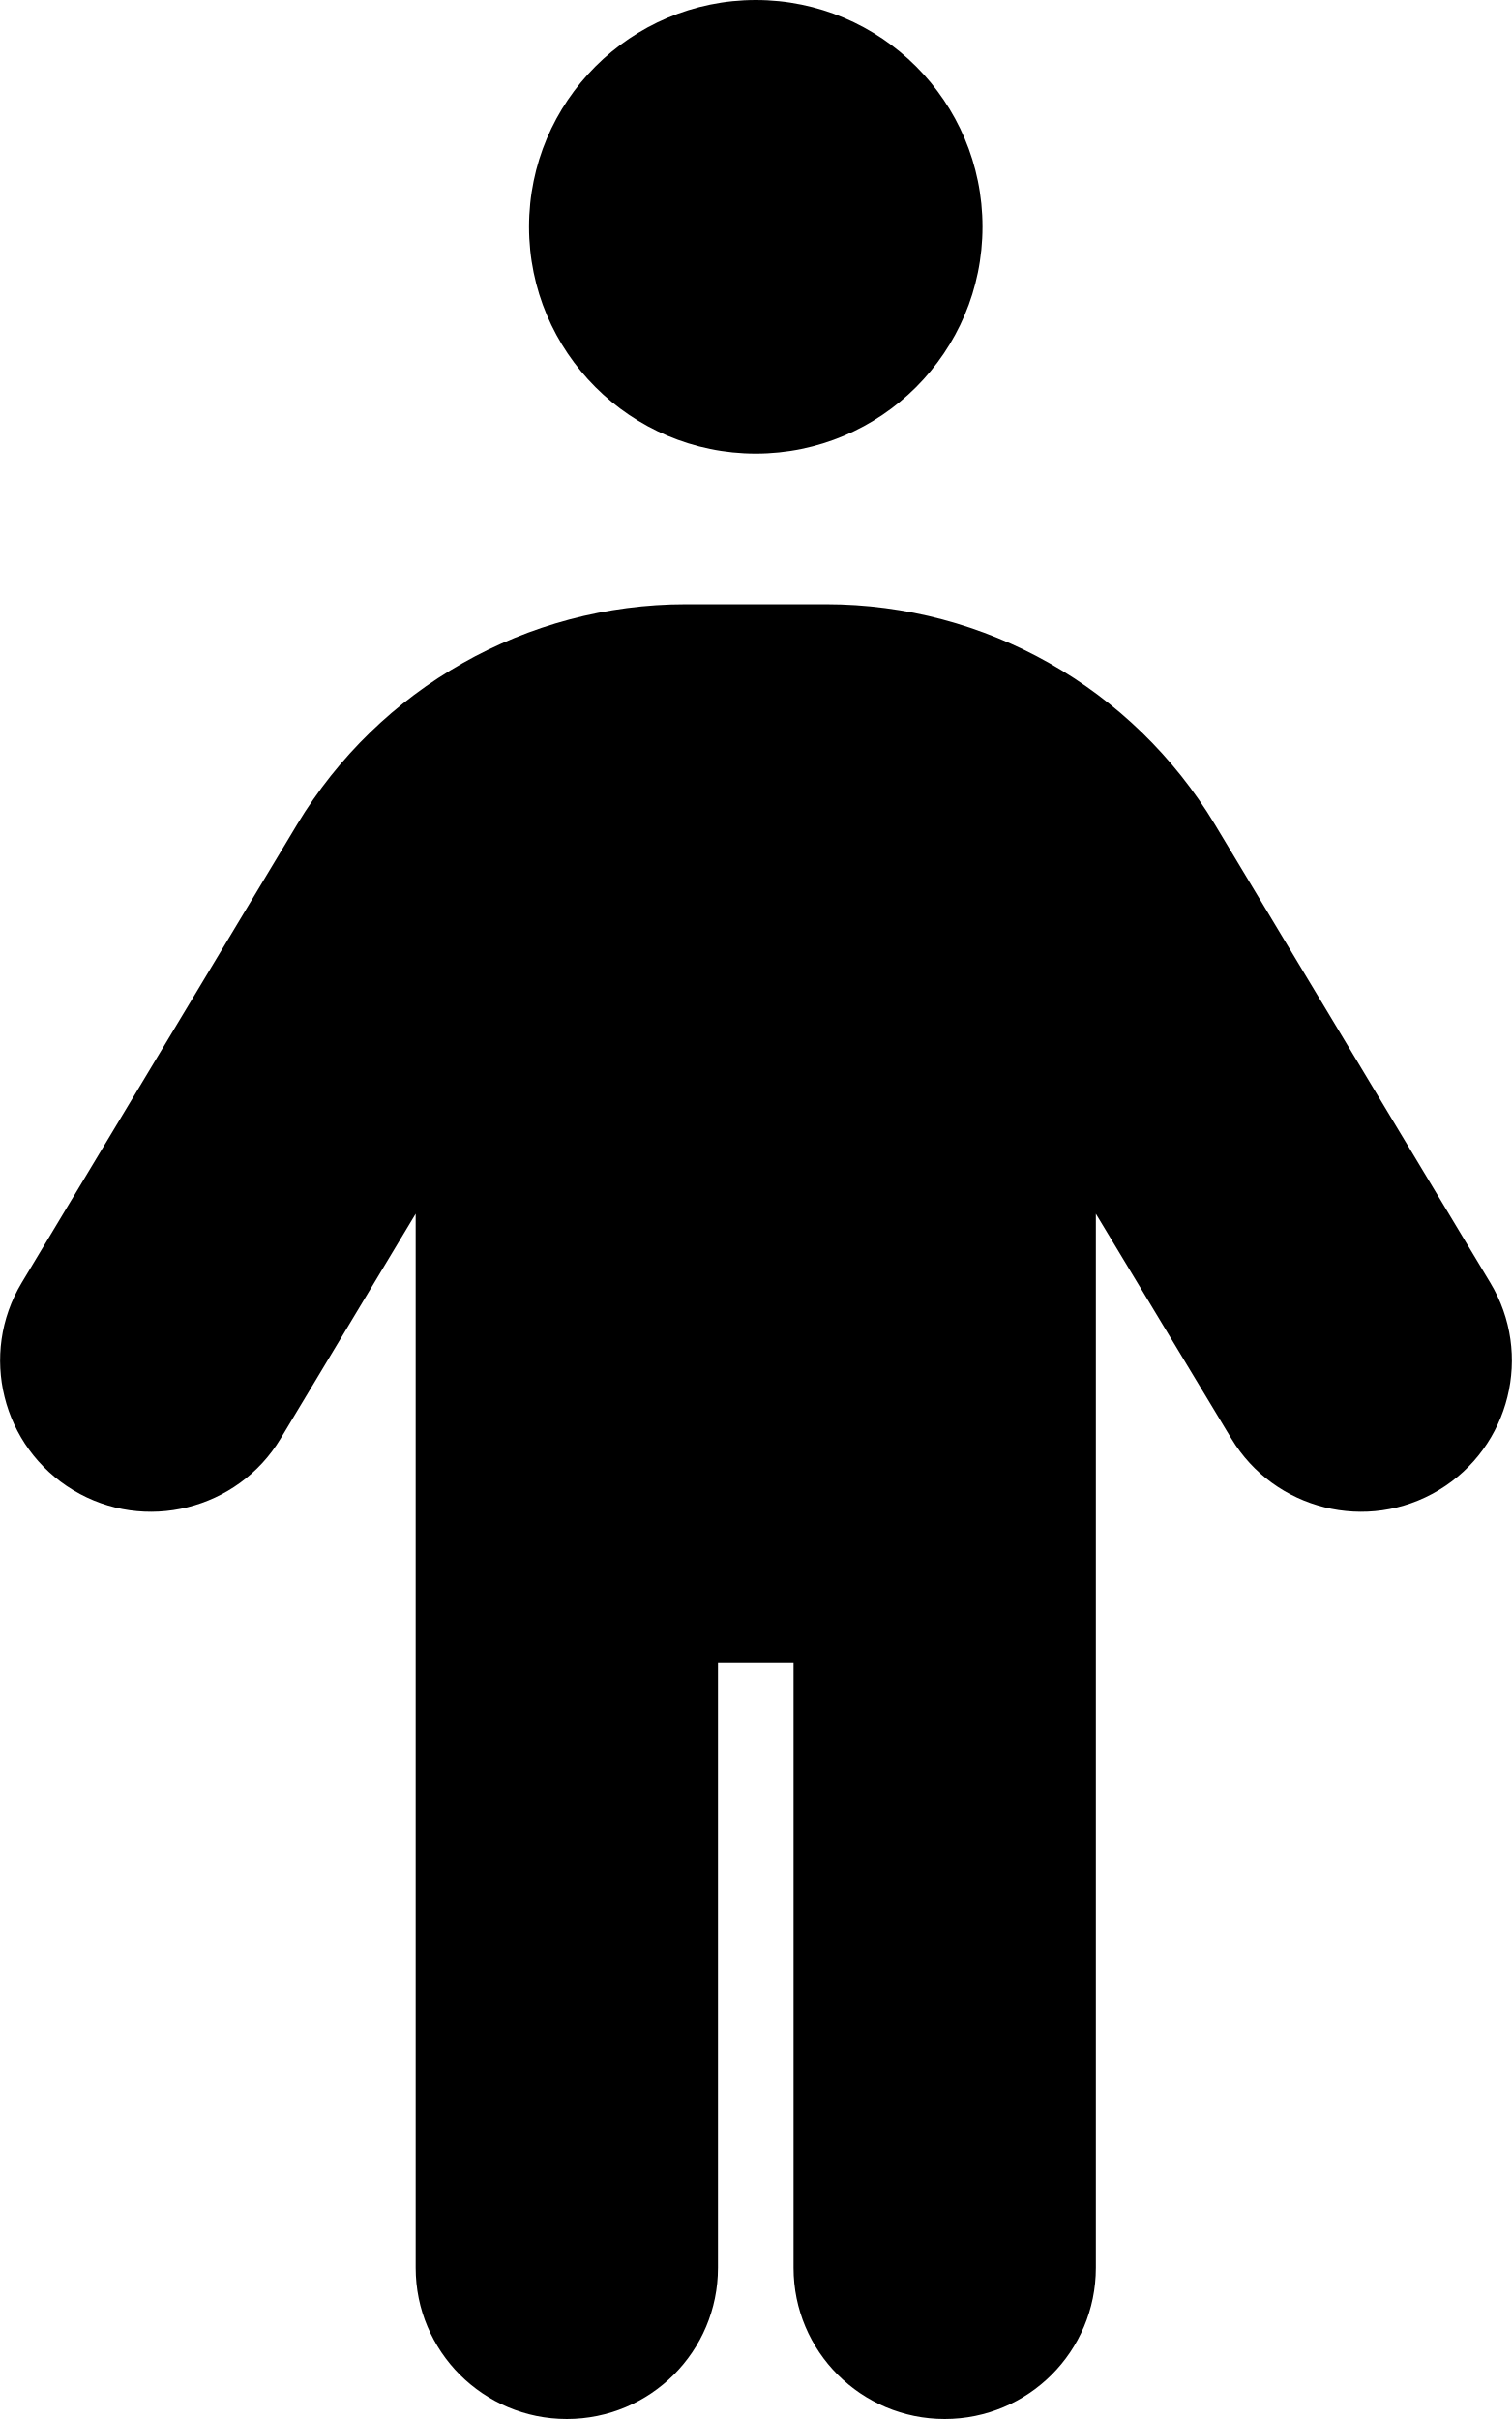
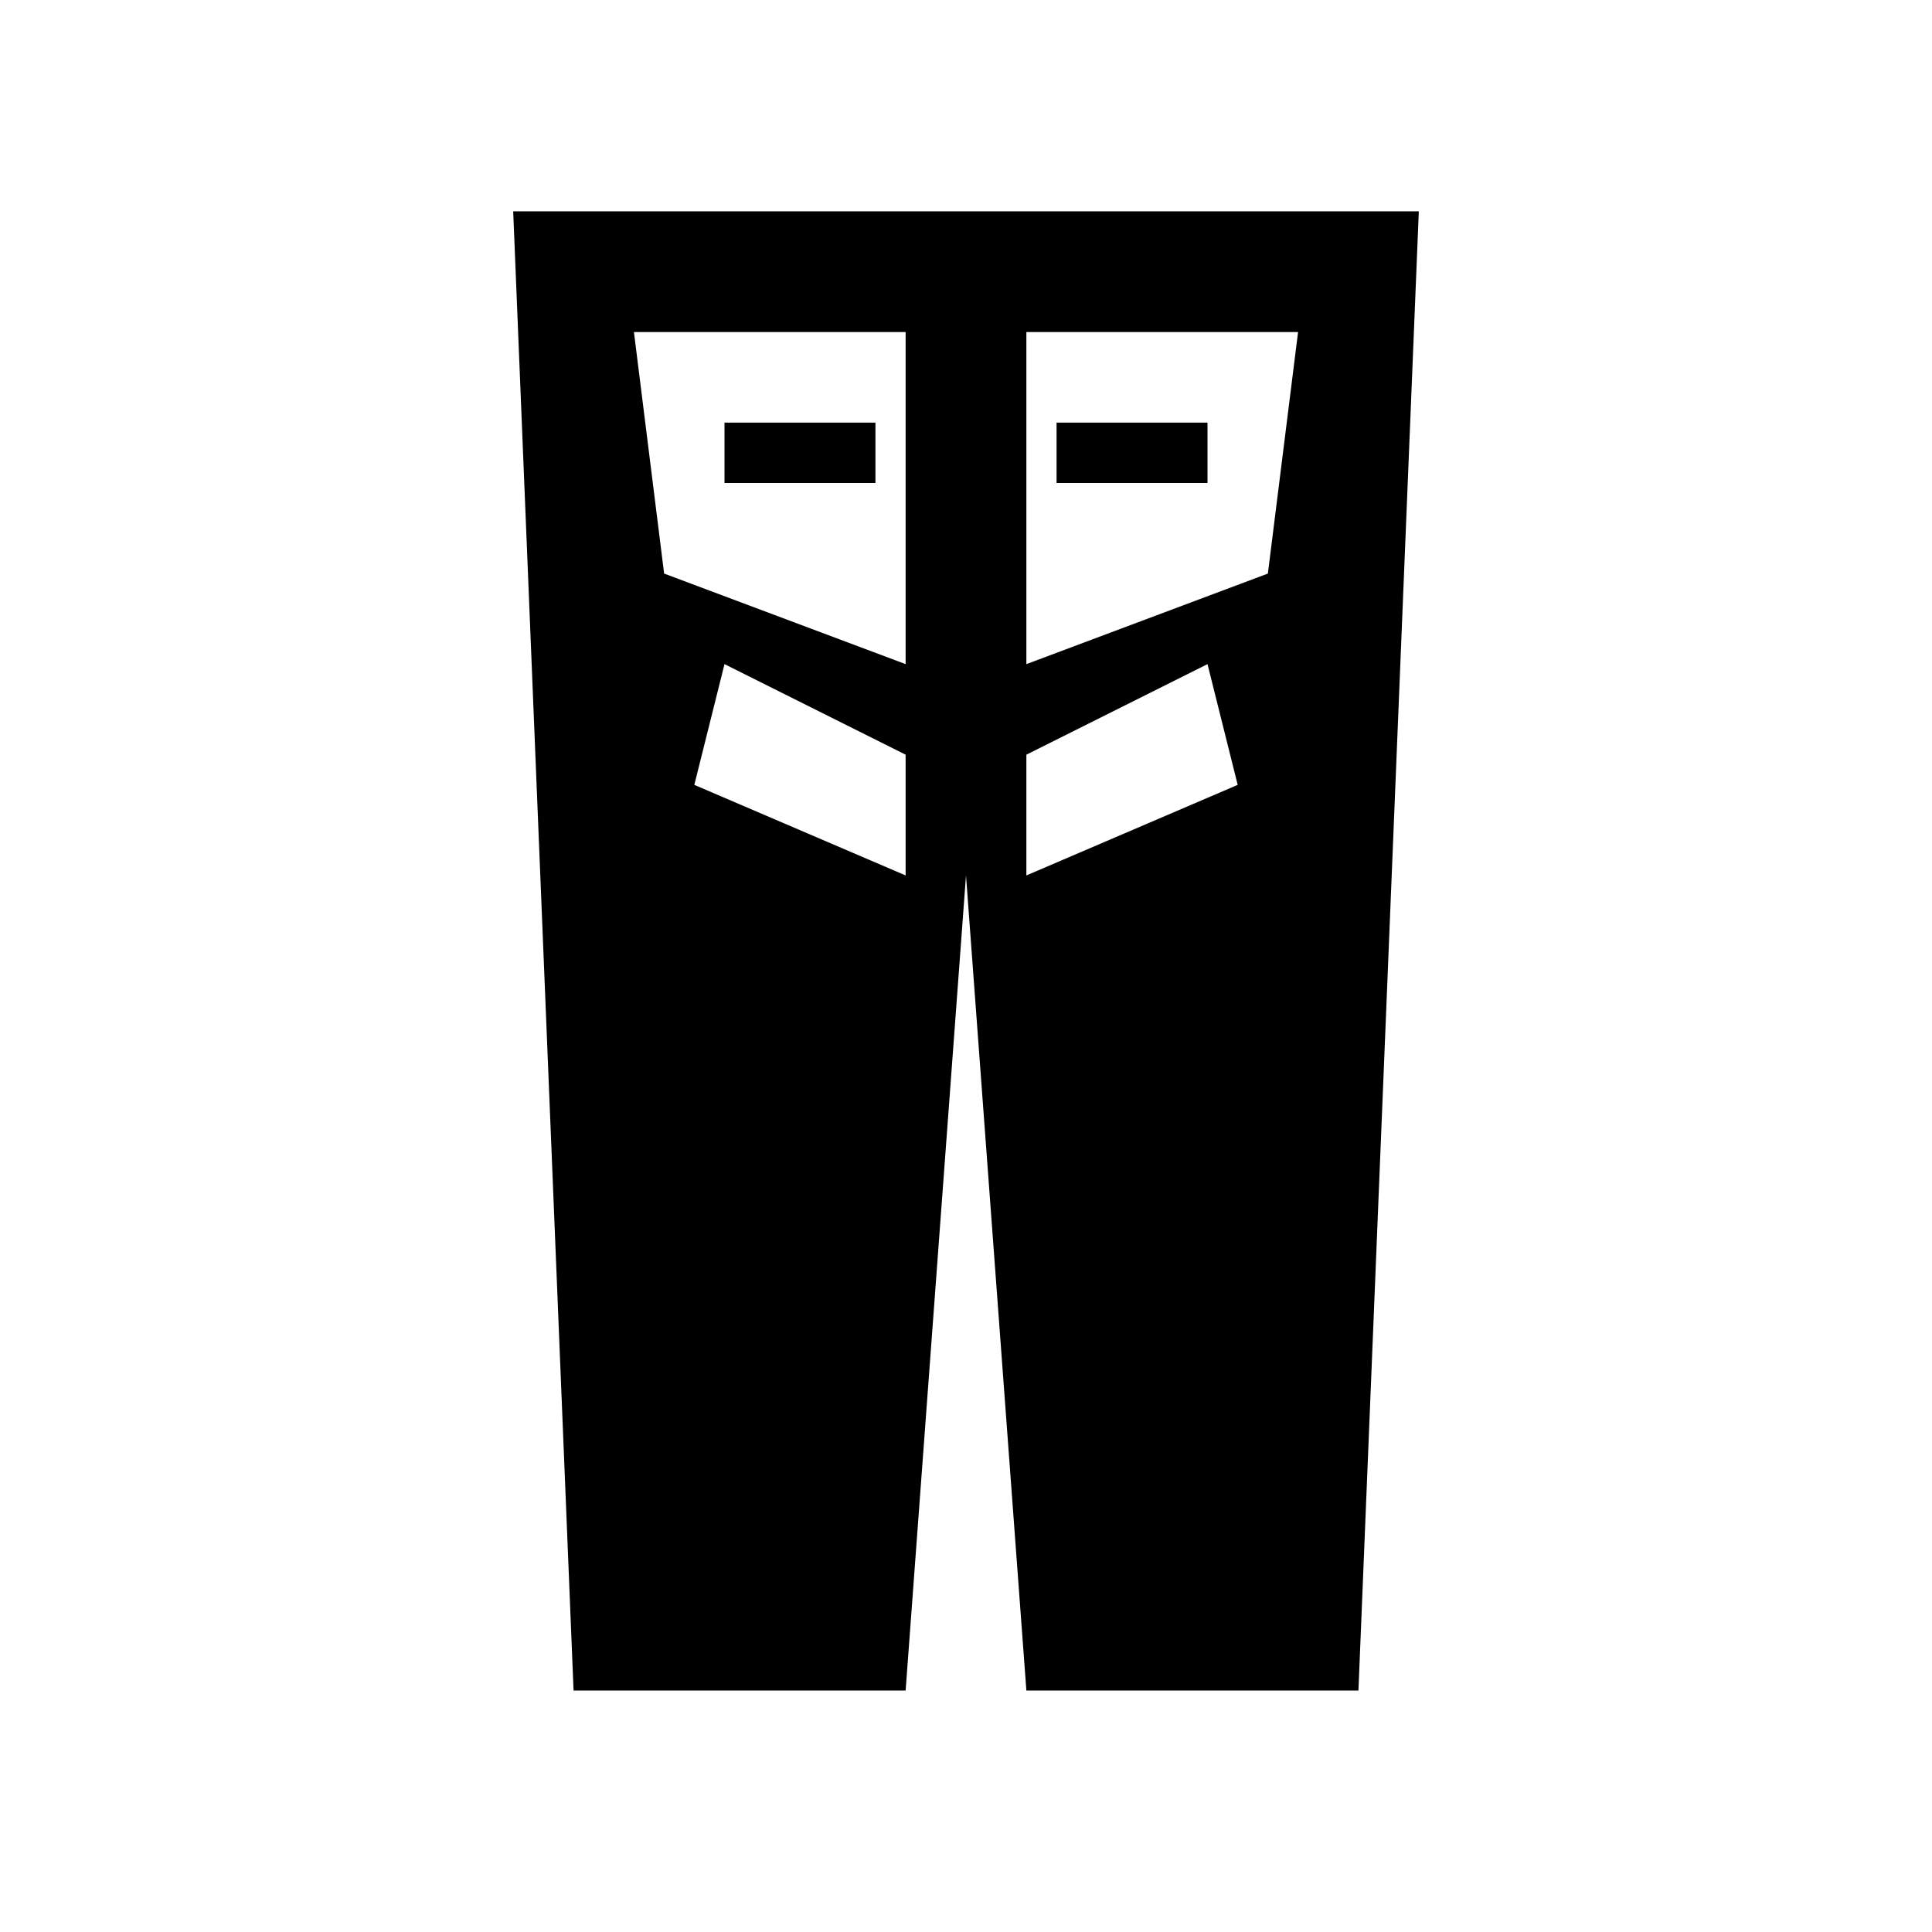
- <svg xmlns="http://www.w3.org/2000/svg" viewBox="0 0 320 512" role="img">
-   <path fill="currentColor" d="M112 48a48 48 0 1 1 96 0 48 48 0 1 1 -96 0zm40 304l0 128c0 17.7-14.3 32-32 32s-32-14.3-32-32l0-223.1L59.4 304.5c-9.1 15.1-28.8 20-43.9 10.9s-20-28.8-10.9-43.9l58.3-97c17.4-28.9 48.6-46.6 82.3-46.6l29.7 0c33.7 0 64.9 17.7 82.3 46.6l58.3 97c9.1 15.1 4.2 34.8-10.9 43.9s-34.8 4.2-43.9-10.9L232 256.9 232 480c0 17.7-14.3 32-32 32s-32-14.3-32-32l0-128-16 0z" />
+ <svg xmlns="http://www.w3.org/2000/svg" viewBox="0 0 64 64" aria-hidden="true">
+   <path fill="currentColor" fill-rule="evenodd" d="M17 7h30l-2 49H34l-2-27-2 27H19L17 7zm4 4 1 8 8 3v-11h-9zm13 0v11l8-3 1-8h-9zm-10 3h5v2h-5v-2zm11 0h5v2h-5v-2zm-11 8 6 3v4l-7-3 1-4zm16 0 1 4-7 3v-4l6-3z" />
</svg>
